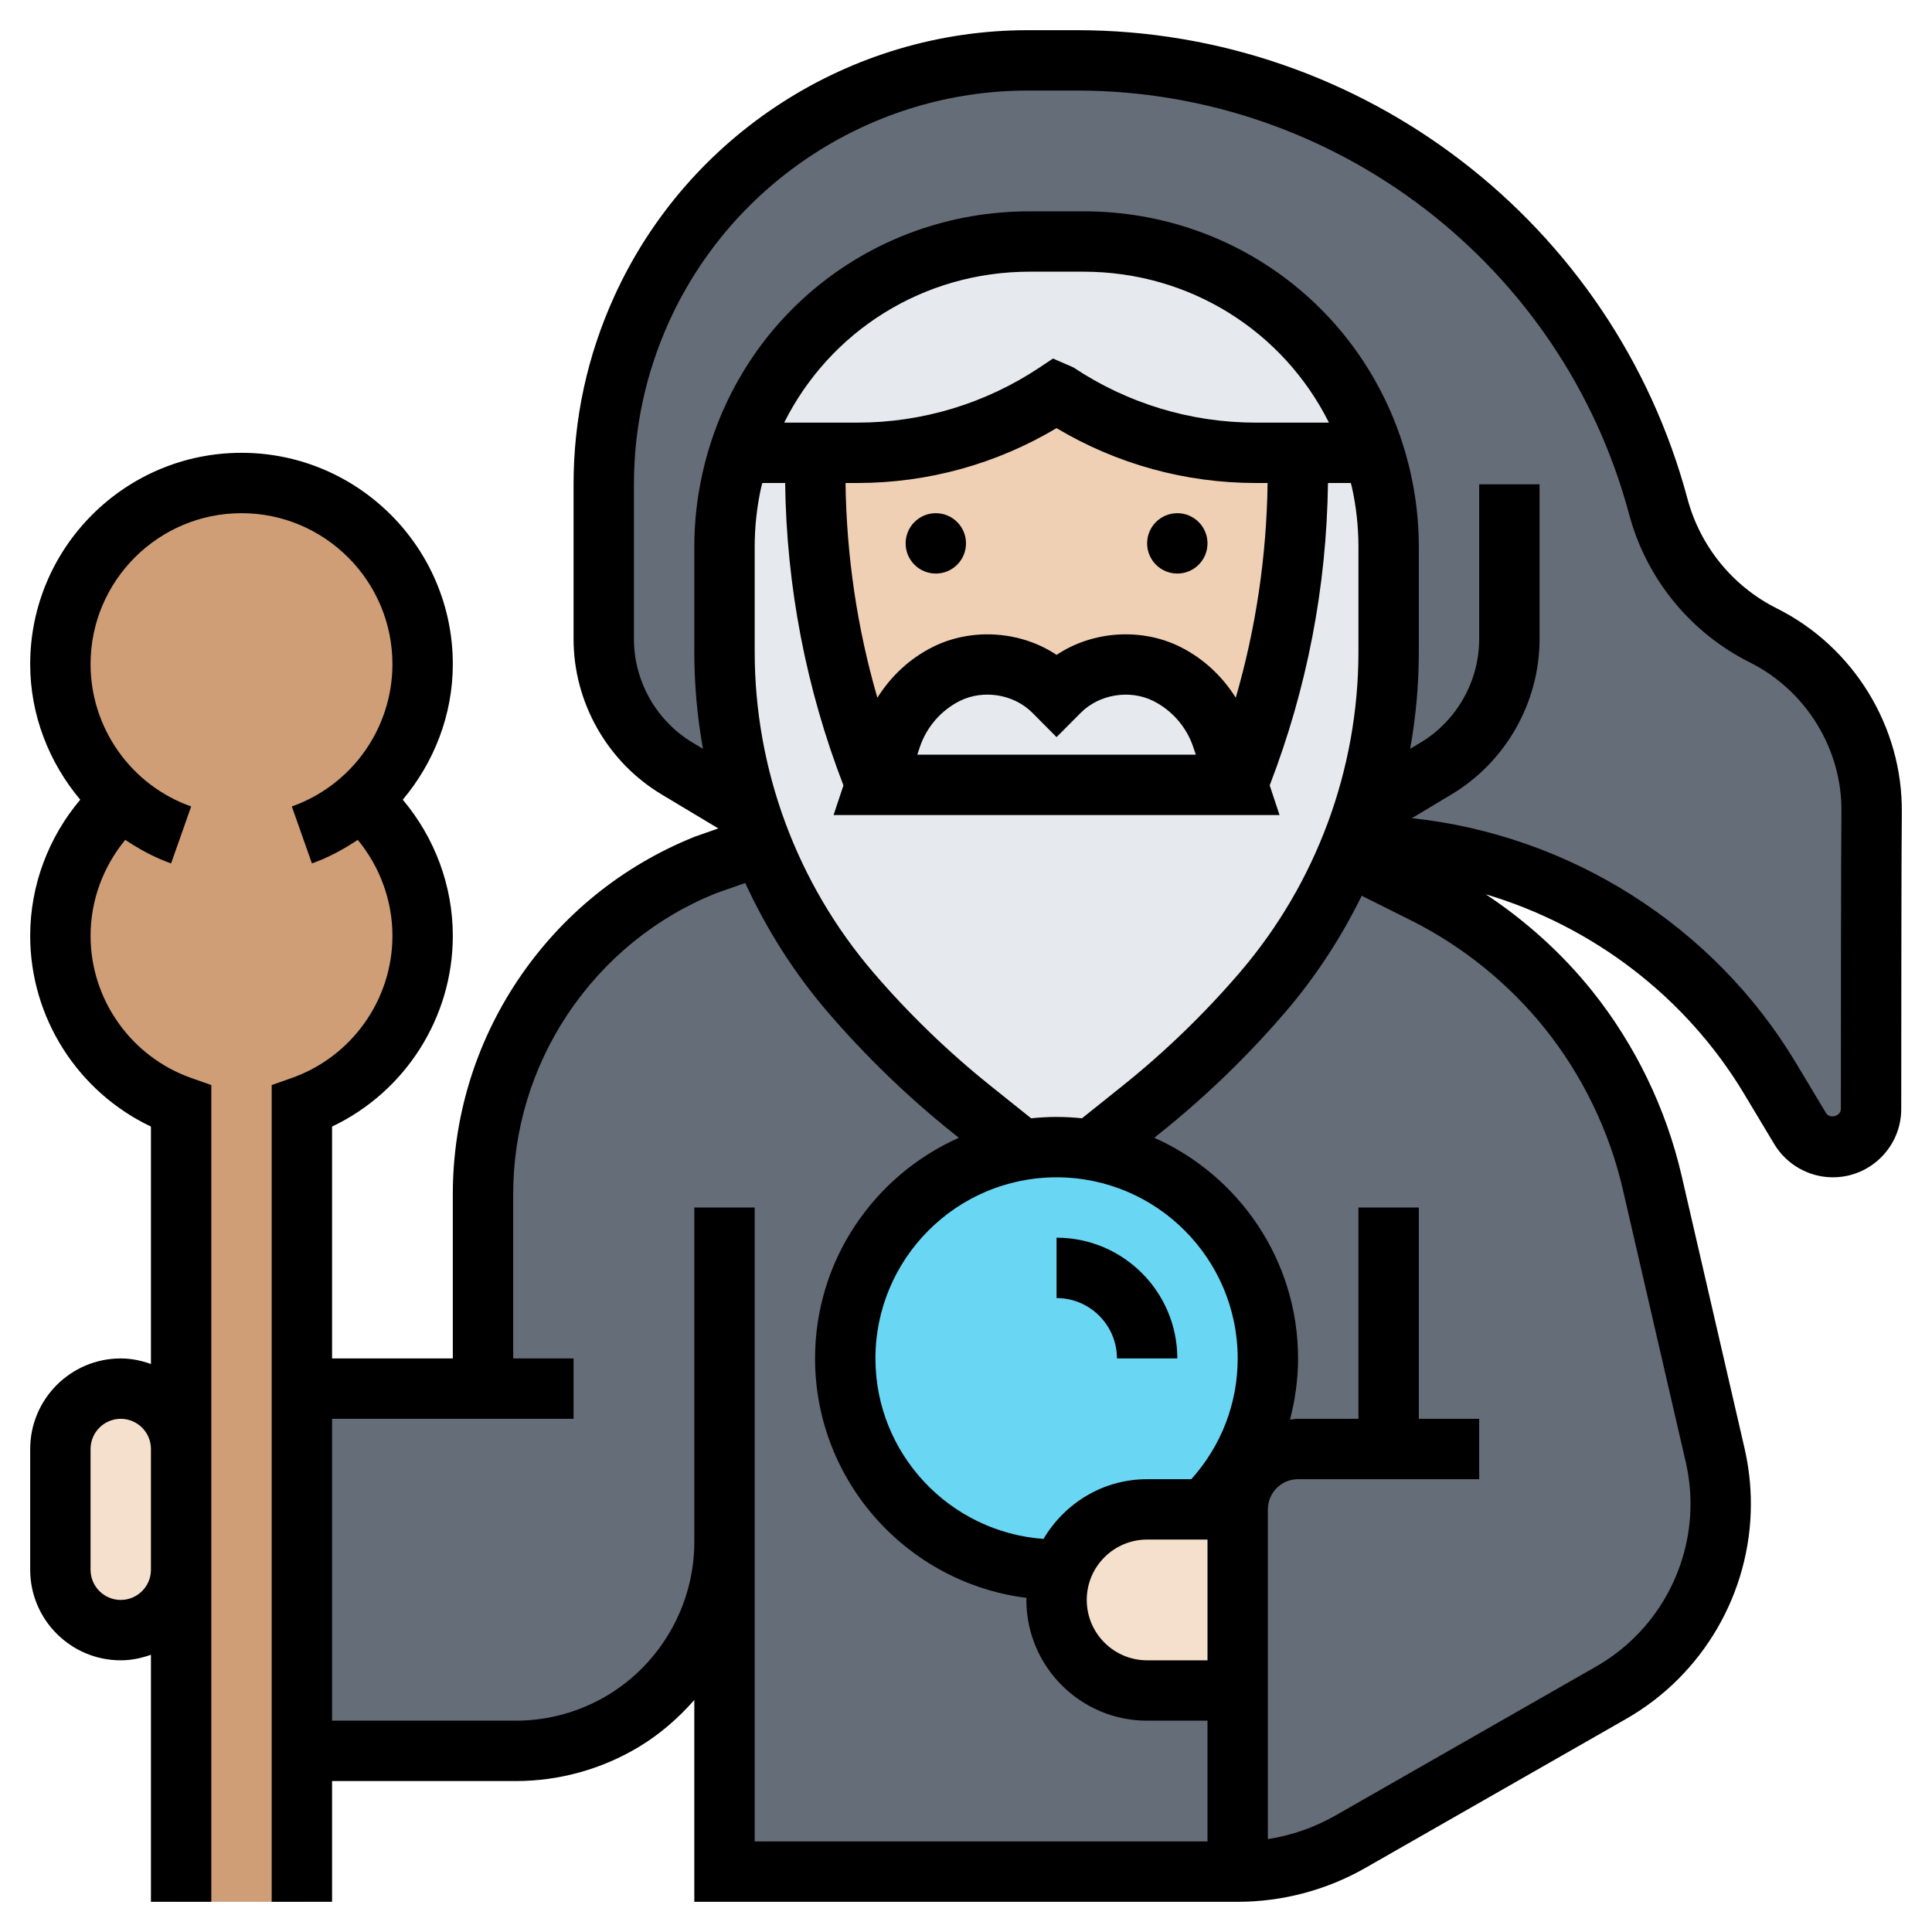
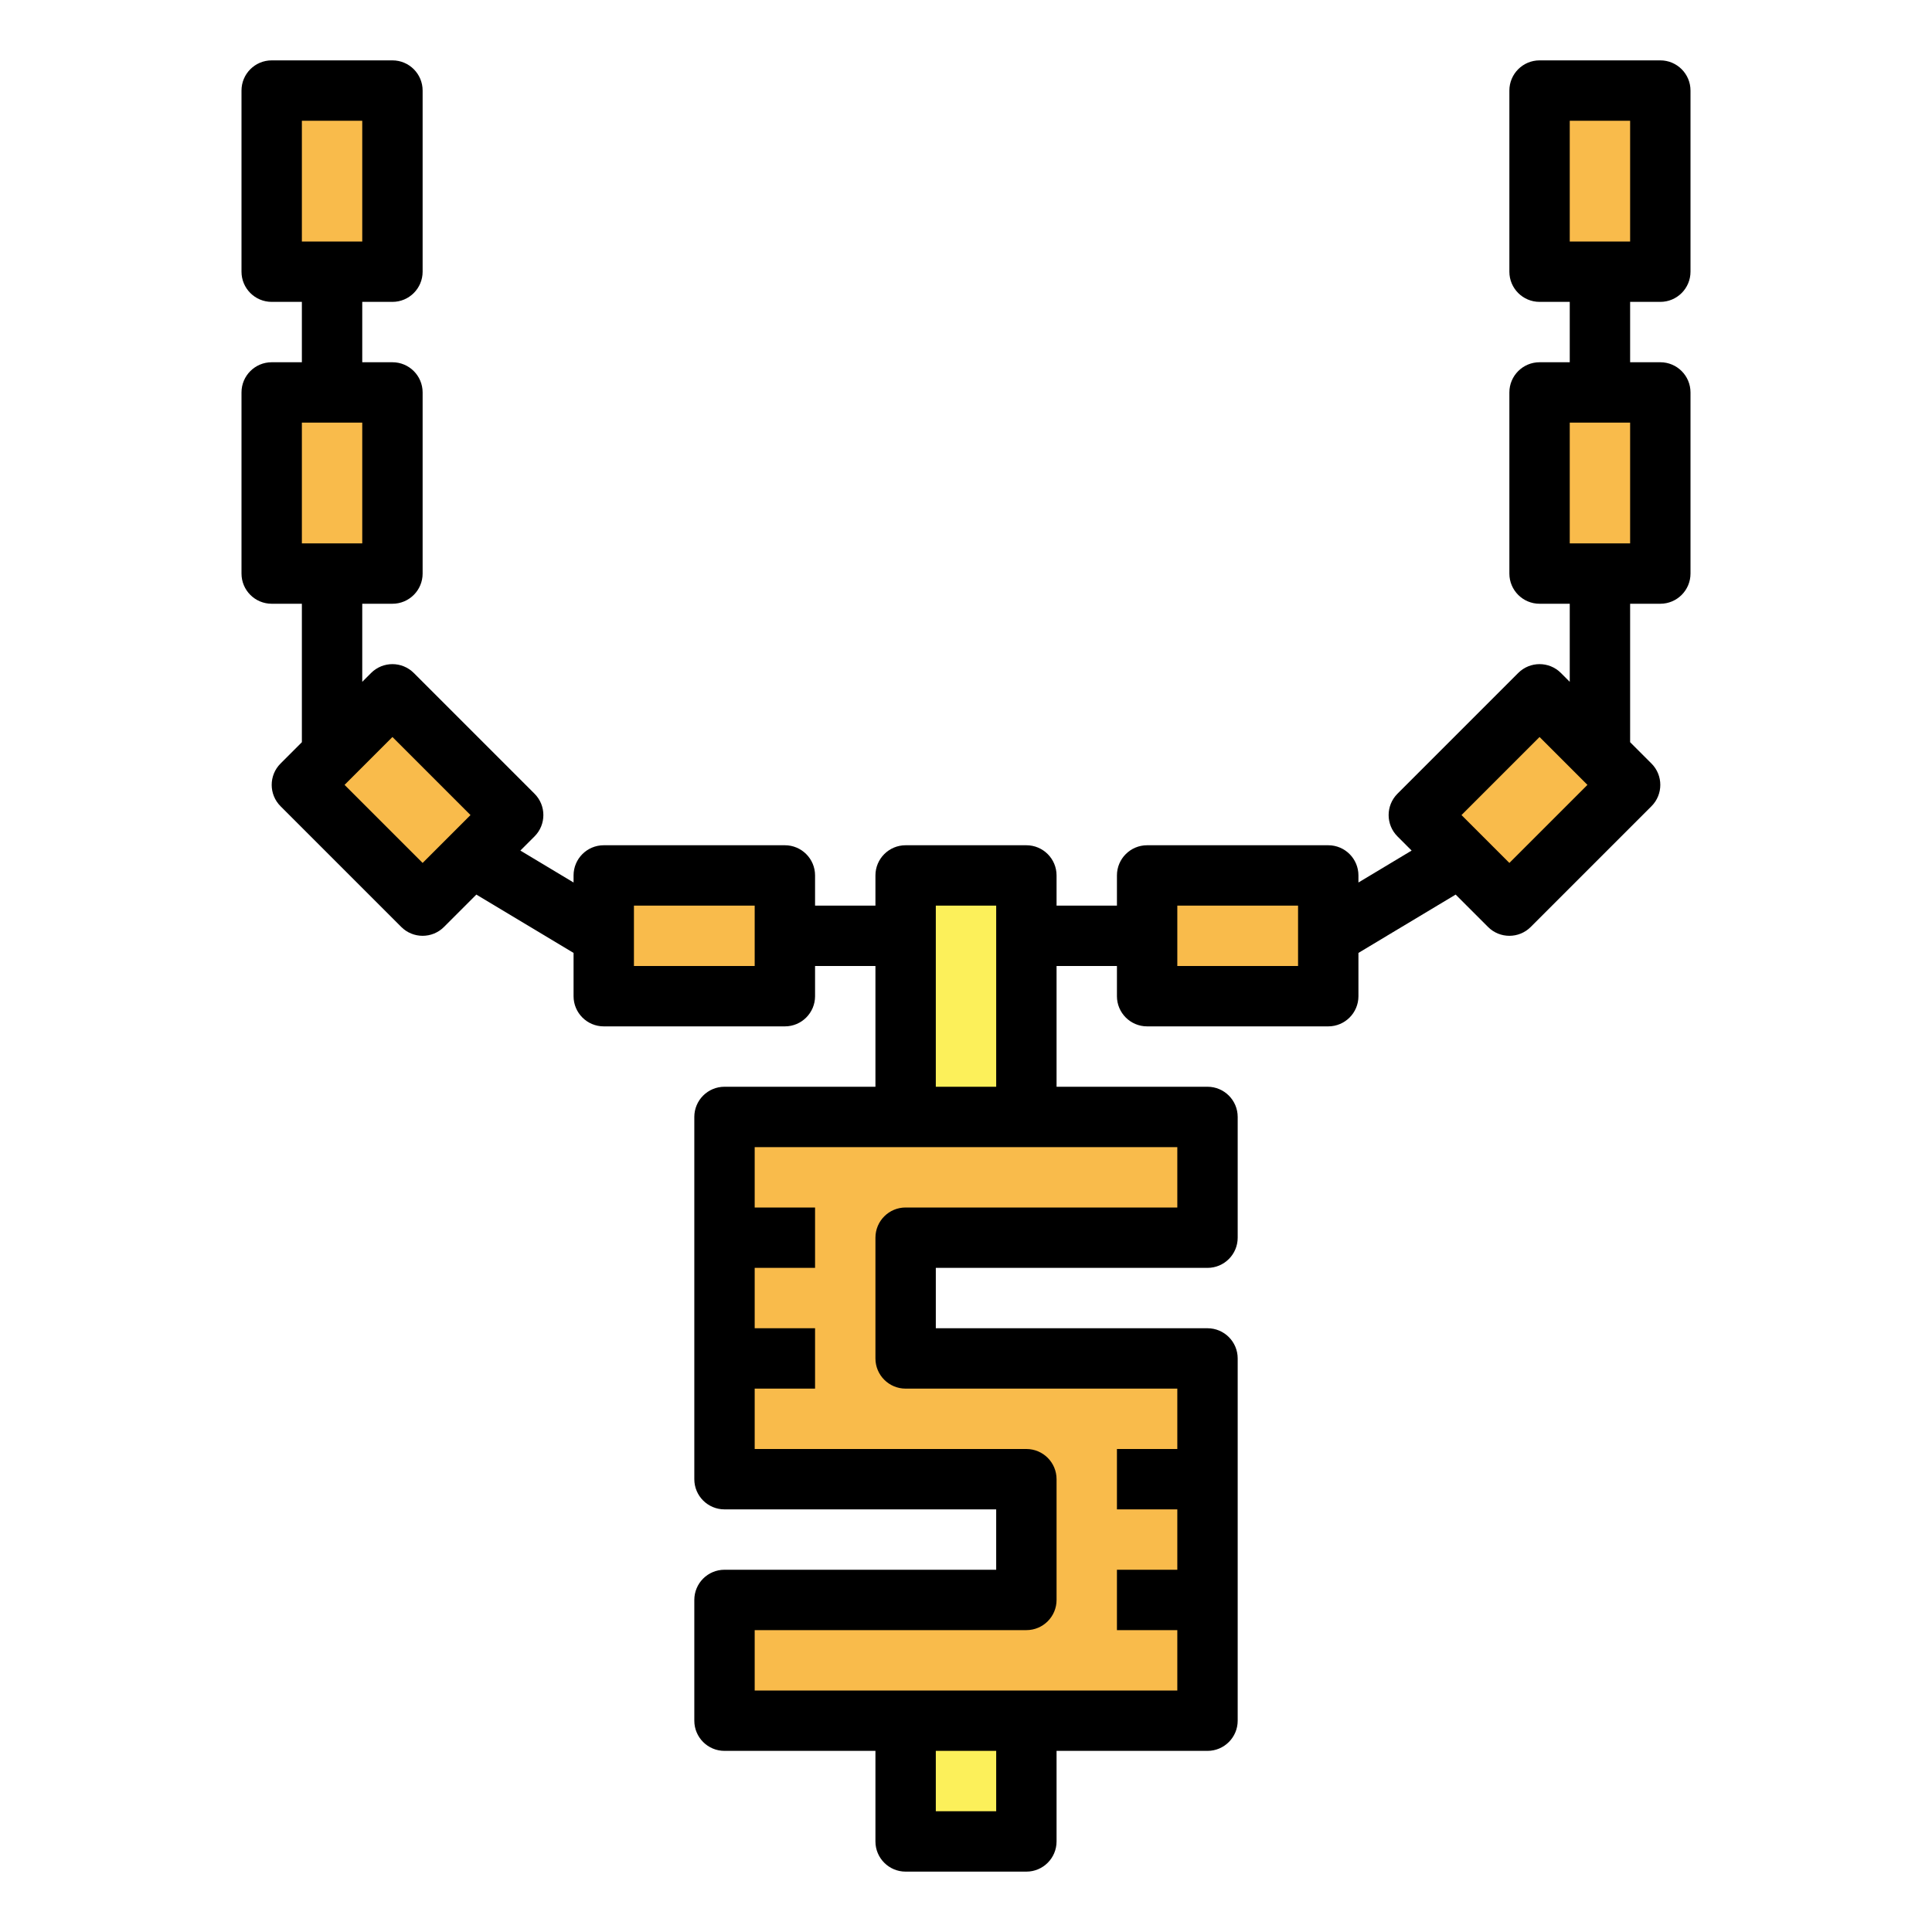
- <svg xmlns="http://www.w3.org/2000/svg" id="_x33_0" enable-background="new 0 0 64 64" height="512" viewBox="0 0 64 64" width="512">
-   <g>
-     <g>
-       <g>
-         <path d="m11.96 26.5c1.25-1.1 2.04-2.71 2.04-4.5 0-3.31-2.69-6-6-6s-6 2.69-6 6c0 1.79.79 3.4 2.04 4.5-1.24 1.1-2.04 2.7-2.04 4.5 0 2.61 1.67 4.84 4 5.65v11.35 4 11h4v-5-12-9.35c2.33-.81 4-3.04 4-5.65 0-1.8-.8-3.4-2.04-4.5z" fill="#cf9e76" />
-       </g>
-       <g fill="#656d78">
-         <path d="m58.41 21.05c-1.71-.86-2.98-2.41-3.48-4.26-2.33-8.72-10.23-14.79-19.25-14.79h-1.64c-2.75 0-5.38.8-7.6 2.24-2.22 1.43-4.04 3.48-5.18 5.99-.83 1.83-1.26 3.81-1.26 5.81v5.13c0 1.76.92 3.38 2.43 4.29l2.4 1.44h.01c-.55-1.7-.84-3.49-.84-5.31v-3.48c0-.74.08-1.47.24-2.19.07-.31.15-.62.25-.92h.01c1.33-4.14 5.19-7 9.61-7h1.78c4.42 0 8.28 2.86 9.61 7h.01c.1.3.18.61.25.92.16.72.24 1.45.24 2.19v3.48c0 2.19-.41 4.33-1.21 6.33l.21.08c5.58 0 10.76 2.93 13.63 7.72l1 1.67c.23.38.64.61 1.09.61.69 0 1.26-.56 1.26-1.26 0-2.65 0-8.64.02-9.83 0-.03 0-.05 0-.08 0-2.44-1.38-4.68-3.59-5.78z" />
-         <path d="m54.73 39.18c-.48-2.09-1.43-4.05-2.77-5.73-1.29-1.61-2.92-2.93-4.77-3.86l-2.55-1.27c-.69 1.65-1.63 3.18-2.81 4.55-1.22 1.42-2.56 2.72-4.03 3.89l-1.67 1.34c3.33.53 5.87 3.42 5.87 6.9 0 1.96-.8 3.73-2.1 5h1.1v6h-3c-.83 0-1.58-.34-2.12-.88s-.88-1.29-.88-2.12c0-.35.06-.69.18-1h-.01c-.06 0-.11 0-.17 0-3.87 0-7-3.13-7-7 0-3.48 2.54-6.37 5.87-6.9l-1.67-1.34c-1.47-1.17-2.81-2.47-4.03-3.89-1.25-1.46-2.24-3.1-2.93-4.87h-.01l-1.84.64c-2.21.89-4.1 2.42-5.42 4.4-1.28 1.93-1.97 4.2-1.97 6.52v6.44h-6v12h7.08c1.26 0 2.49-.34 3.56-.99 1.04-.63 1.88-1.5 2.46-2.52.58-1.03.9-2.19.9-3.41v10.92h17c1.31 0 2.6-.34 3.74-.99l8.63-4.94c1.13-.64 2.03-1.56 2.66-2.64s.97-2.32.97-3.61c0-.54-.06-1.09-.18-1.62z" />
-       </g>
-       <g>
-         <path d="m41 50v6h-3c-.83 0-1.58-.34-2.12-.88s-.88-1.29-.88-2.12c0-.35.06-.69.18-1 .4-1.17 1.51-2 2.82-2h1.9z" fill="#f5e0cd" />
-       </g>
-       <g>
-         <path d="m6 48v4c0 1.1-.9 2-2 2-.55 0-1.05-.22-1.41-.59-.37-.36-.59-.86-.59-1.41v-4c0-1.1.9-2 2-2 .55 0 1.05.22 1.41.59.37.36.59.86.59 1.41z" fill="#f5e0cd" />
-       </g>
-       <g>
-         <path d="m36.13 38.1c3.33.53 5.87 3.42 5.87 6.9 0 1.96-.8 3.73-2.1 5h-1.9c-1.31 0-2.42.83-2.82 2h-.01c-.06 0-.11 0-.17 0-3.87 0-7-3.13-7-7 0-3.48 2.54-6.37 5.87-6.9.36-.07.74-.1 1.13-.1s.77.03 1.13.1z" fill="#69d6f4" />
-       </g>
-       <g>
-         <path d="m35.89 8c4.42 0 8.28 2.86 9.61 7h-2.5-1.4c-2.35 0-4.64-.7-6.6-2-1.95 1.3-4.25 2-6.6 2h-1.4-2.5c1.33-4.14 5.19-7 9.61-7z" fill="#e6e9ed" />
-       </g>
-       <g>
-         <path d="m45.76 15.92c.16.72.24 1.45.24 2.19v3.48c0 2.19-.41 4.33-1.21 6.33-.04.14-.1.27-.15.4-.69 1.65-1.63 3.18-2.81 4.55-1.22 1.42-2.56 2.72-4.03 3.89l-1.67 1.34c-.36-.07-.74-.1-1.13-.1s-.77.03-1.13.1l-1.67-1.34c-1.47-1.17-2.81-2.47-4.03-3.89-1.25-1.46-2.24-3.1-2.93-4.87-.15-.36-.29-.72-.4-1.1-.55-1.7-.84-3.49-.84-5.31v-3.48c0-.74.08-1.47.24-2.19.07-.31.15-.62.25-.92h.01 2.5v.61c0 3.56.68 7.09 2 10.39h12c1.32-3.3 2-6.83 2-10.39v-.61h2.5.01c.1.3.18.61.25.92z" fill="#e6e9ed" />
-       </g>
-       <g>
-         <path d="m35 23 .1-.1c.58-.58 1.36-.9 2.17-.9.48 0 .95.11 1.38.32.86.44 1.52 1.2 1.83 2.11l.52 1.57h-12l.52-1.57c.31-.91.97-1.67 1.83-2.11.43-.21.9-.32 1.38-.32.81 0 1.59.32 2.17.9z" fill="#e6e9ed" />
-       </g>
-       <g>
-         <path d="m43 15.61c0 3.56-.68 7.09-2 10.39l-.52-1.57c-.31-.91-.97-1.67-1.83-2.11-.43-.21-.9-.32-1.38-.32-.81 0-1.59.32-2.17.9l-.1.1-.1-.1c-.58-.58-1.36-.9-2.17-.9-.48 0-.95.11-1.38.32-.86.44-1.52 1.2-1.83 2.11l-.52 1.57c-1.32-3.3-2-6.83-2-10.39v-.61h1.4c2.35 0 4.65-.7 6.6-2 1.96 1.3 4.25 2 6.6 2h1.4z" fill="#f0d0b4" />
-       </g>
+ <svg xmlns="http://www.w3.org/2000/svg" height="512" viewBox="0 0 64 64" width="512">
+   <g id="Filled_outline" data-name="Filled outline">
+     <path d="m30 29h4v8h-4z" fill="#fcf05a" />
+     <path d="m30 57h4v4h-4z" fill="#fcf05a" />
+     <g fill="#f9bb4b">
+       <path d="m30 45v-4h10v-4h-16v12h10v4h-10v4h16v-12z" />
+       <path d="m51 3h4v6h-4z" transform="matrix(-1 0 0 -1 106 12)" />
+       <path d="m51 13h4v6h-4z" transform="matrix(-1 0 0 -1 106 32)" />
+       <path d="m47.672 24.379h5.657v4.243h-5.657z" transform="matrix(.707 -.707 .707 .707 -3.947 43.471)" />
+       <path d="m38 29h6v4h-6z" transform="matrix(-1 0 0 -1 82 62)" />
+       <path d="m9 3h4v6h-4z" />
+       <path d="m9 13h4v6h-4z" />
+       <path d="m11.379 23.672h4.243v5.657h-4.243z" transform="matrix(.707 -.707 .707 .707 -14.784 17.308)" />
+       <path d="m20 29h6v4h-6z" />
    </g>
-     <g>
-       <circle cx="31" cy="18" r="1" />
-       <circle cx="39" cy="18" r="1" />
-       <path d="m58.86 20.154c-1.459-.73-2.537-2.052-2.959-3.628-2.445-9.141-10.762-15.526-20.225-15.526h-1.634c-5.884 0-11.259 3.461-13.693 8.817-.895 1.968-1.349 4.062-1.349 6.225v5.127c0 2.096 1.116 4.067 2.913 5.145l1.881 1.129-.775.272c-2.406.964-4.438 2.613-5.876 4.769-1.402 2.102-2.143 4.55-2.143 7.076v5.44h-4v-7.681c2.419-1.148 4-3.604 4-6.319 0-1.659-.6-3.254-1.658-4.509 1.036-1.235 1.658-2.807 1.658-4.491 0-3.859-3.14-7-7-7s-7 3.141-7 7c0 1.684.622 3.256 1.658 4.491-1.059 1.255-1.658 2.849-1.658 4.509 0 2.715 1.581 5.171 4 6.319v7.865c-.314-.112-.648-.184-1-.184-1.654 0-3 1.346-3 3v4c0 1.654 1.346 3 3 3 .352 0 .686-.072 1-.184v8.184h2v-27.056l-.667-.235c-1.993-.706-3.333-2.599-3.333-4.709 0-1.166.415-2.287 1.149-3.178.47.312.97.586 1.518.78l.666-1.887c-1.994-.704-3.333-2.599-3.333-4.715 0-2.757 2.243-5 5-5s5 2.243 5 5c0 2.116-1.339 4.011-3.333 4.715l.666 1.887c.548-.194 1.048-.468 1.518-.78.734.891 1.149 2.012 1.149 3.178 0 2.11-1.34 4.003-3.333 4.709l-.667.235v27.056h2v-4h6.084c1.435 0 2.843-.39 4.073-1.128.702-.421 1.313-.956 1.843-1.557v6.685h17 1c1.483 0 2.946-.389 4.232-1.124l8.635-4.935c2.55-1.456 4.133-4.185 4.133-7.121 0-.62-.071-1.24-.21-1.844l-2.083-9.024c-.513-2.225-1.538-4.342-2.963-6.123-.994-1.241-2.196-2.324-3.527-3.205 3.529 1.051 6.623 3.385 8.557 6.608l1.001 1.668c.406.678 1.15 1.1 1.941 1.1 1.248 0 2.264-1.014 2.265-2.26.001-2.643.004-8.631.019-9.815.035-2.838-1.59-5.497-4.14-6.771zm-53.86 31.846c0 .552-.449 1-1 1s-1-.448-1-1v-4c0-.552.449-1 1-1s1 .448 1 1zm35-1v4h-2c-1.103 0-2-.897-2-2s.897-2 2-2zm-.536-2h-1.464c-1.465 0-2.735.8-3.432 1.978-3.107-.223-5.568-2.815-5.568-5.978 0-3.309 2.691-6 6-6s6 2.691 6 6c0 1.495-.547 2.898-1.536 4zm-3.622-11.955c-.277-.029-.558-.045-.842-.045s-.565.016-.842.045l-1.338-1.071c-1.406-1.125-2.715-2.39-3.89-3.76-2.534-2.957-3.93-6.729-3.93-10.623v-3.482c0-.664.073-1.328.217-1.975.01-.046.025-.089.036-.134h.756c.045 3.441.694 6.808 1.931 10.018l-.327.982h14.774l-.327-.983c1.237-3.21 1.886-6.577 1.931-10.017h.756c.011.045.026.088.036.134.144.648.217 1.312.217 1.976v3.482c0 3.893-1.396 7.666-3.93 10.622-1.175 1.37-2.484 2.635-3.89 3.76zm5.094-13.933c-.447-.711-1.069-1.298-1.84-1.684-1.289-.641-2.907-.529-4.095.266-1.186-.792-2.804-.909-4.097-.265-.771.386-1.392.973-1.84 1.684-.67-2.31-1.021-4.692-1.055-7.113h.39c2.334 0 4.602-.627 6.6-1.817 1.998 1.19 4.266 1.817 6.602 1.817h.39c-.034 2.421-.385 4.803-1.055 7.112zm-1.323 1.888h-9.226l.084-.252c.22-.661.704-1.218 1.325-1.529.78-.388 1.787-.222 2.396.386l.808.813.806-.81c.613-.613 1.621-.774 2.396-.389.623.311 1.107.869 1.327 1.53zm1.988-11c-2.157 0-4.247-.633-6.043-1.829l-.676-.294-.438.292c-1.797 1.198-3.888 1.831-6.045 1.831h-2.422c1.514-3.026 4.605-5 8.133-5h1.78c3.528 0 6.619 1.974 8.133 5zm-16.601 47v-21h-2v11.085c0 2.065-1.101 4.009-2.872 5.072-.92.552-1.972.843-3.044.843h-6.084v-10h8v-2h-2v-5.44c0-2.131.625-4.194 1.807-5.966 1.212-1.818 2.926-3.209 4.914-4.005l.966-.338c.704 1.529 1.613 2.969 2.724 4.265 1.257 1.465 2.656 2.818 4.16 4.021l.192.154c-2.802 1.246-4.763 4.051-4.763 7.309 0 4.074 3.064 7.44 7.007 7.932-.001.023-.007.045-.007.068 0 2.206 1.794 4 4 4h2v4zm26.182-26.921c1.239 1.549 2.13 3.388 2.576 5.322l2.083 9.025c.106.456.159.925.159 1.394 0 2.22-1.197 4.284-3.125 5.385l-8.635 4.935c-.694.396-1.454.661-2.24.783v-10.923c0-.552.449-1 1-1h6v-2h-2v-7h-2v7h-2c-.091 0-.178.019-.267.027.17-.654.267-1.332.267-2.027 0-3.259-1.962-6.064-4.764-7.31l.193-.154c1.504-1.203 2.904-2.555 4.16-4.021 1.008-1.176 1.846-2.471 2.52-3.842l1.632.816c1.71.855 3.245 2.096 4.441 3.59zm9.799 2.66c-.001.237-.368.337-.492.132l-1.001-1.668c-2.73-4.549-7.494-7.541-12.716-8.1l1.314-.789c1.798-1.078 2.914-3.049 2.914-5.145v-5.127h-2v5.127c0 1.397-.744 2.711-1.942 3.43l-.344.206c.189-1.055.286-2.13.286-3.214v-3.482c0-.809-.089-1.62-.265-2.409-1.138-5.123-5.597-8.7-10.845-8.7h-1.78c-5.248 0-9.707 3.577-10.845 8.701-.176.789-.265 1.599-.265 2.409v3.482c0 1.083.097 2.158.286 3.213l-.344-.206c-1.198-.719-1.942-2.033-1.942-3.43v-5.127c0-1.875.394-3.69 1.168-5.396 2.112-4.645 6.772-7.646 11.873-7.646h1.634c8.56 0 16.082 5.775 18.294 14.044.57 2.128 2.027 3.914 3.997 4.899 1.869.935 3.06 2.88 3.034 4.956-.015 1.188-.019 7.19-.019 9.84z" />
-       <path d="m35 41v2c1.103 0 2 .897 2 2h2c0-2.206-1.794-4-4-4z" />
-     </g>
+     <path d="m55 2h-4a1 1 0 0 0 -1 1v6a1 1 0 0 0 1 1h1v2h-1a1 1 0 0 0 -1 1v6a1 1 0 0 0 1 1h1v2.586l-.293-.293a1 1 0 0 0 -1.414 0l-4 4a1 1 0 0 0 0 1.414l.469.469-1.762 1.058v-.234a1 1 0 0 0 -1-1h-6a1 1 0 0 0 -1 1v1h-2v-1a1 1 0 0 0 -1-1h-4a1 1 0 0 0 -1 1v1h-2v-1a1 1 0 0 0 -1-1h-6a1 1 0 0 0 -1 1v.234l-1.762-1.058.469-.469a1 1 0 0 0 0-1.414l-4-4a1 1 0 0 0 -1.414 0l-.293.293v-2.586h1a1 1 0 0 0 1-1v-6a1 1 0 0 0 -1-1h-1v-2h1a1 1 0 0 0 1-1v-6a1 1 0 0 0 -1-1h-4a1 1 0 0 0 -1 1v6a1 1 0 0 0 1 1h1v2h-1a1 1 0 0 0 -1 1v6a1 1 0 0 0 1 1h1v4.586l-.707.707a1 1 0 0 0 0 1.414l4 4a1 1 0 0 0 1.414 0l1.073-1.073 3.22 1.932v1.434a1 1 0 0 0 1 1h6a1 1 0 0 0 1-1v-1h2v4h-5a1 1 0 0 0 -1 1v12a1 1 0 0 0 1 1h9v2h-9a1 1 0 0 0 -1 1v4a1 1 0 0 0 1 1h5v3a1 1 0 0 0 1 1h4a1 1 0 0 0 1-1v-3h5a1 1 0 0 0 1-1v-12a1 1 0 0 0 -1-1h-9v-2h9a1 1 0 0 0 1-1v-4a1 1 0 0 0 -1-1h-5v-4h2v1a1 1 0 0 0 1 1h6a1 1 0 0 0 1-1v-1.434l3.22-1.932 1.073 1.073a1 1 0 0 0 1.414 0l4-4a1 1 0 0 0 0-1.414l-.707-.707v-4.586h1a1 1 0 0 0 1-1v-6a1 1 0 0 0 -1-1h-1v-2h1a1 1 0 0 0 1-1v-6a1 1 0 0 0 -1-1zm-45 2h2v4h-2zm0 10h2v4h-2zm4 14.586-2.586-2.586 1.586-1.586 2.586 2.586zm11 3.414h-4v-2h4zm6-2h2v6h-2zm2 30h-2v-2h2zm6-22v2h-9a1 1 0 0 0 -1 1v4a1 1 0 0 0 1 1h9v2h-2v2h2v2h-2v2h2v2h-14v-2h9a1 1 0 0 0 1-1v-4a1 1 0 0 0 -1-1h-9v-2h2v-2h-2v-2h2v-2h-2v-2zm4-6h-4v-2h4zm7-3.414-1.586-1.586 2.586-2.586 1.586 1.586zm4-10.586h-2v-4h2zm0-10h-2v-4h2z" />
  </g>
</svg>
